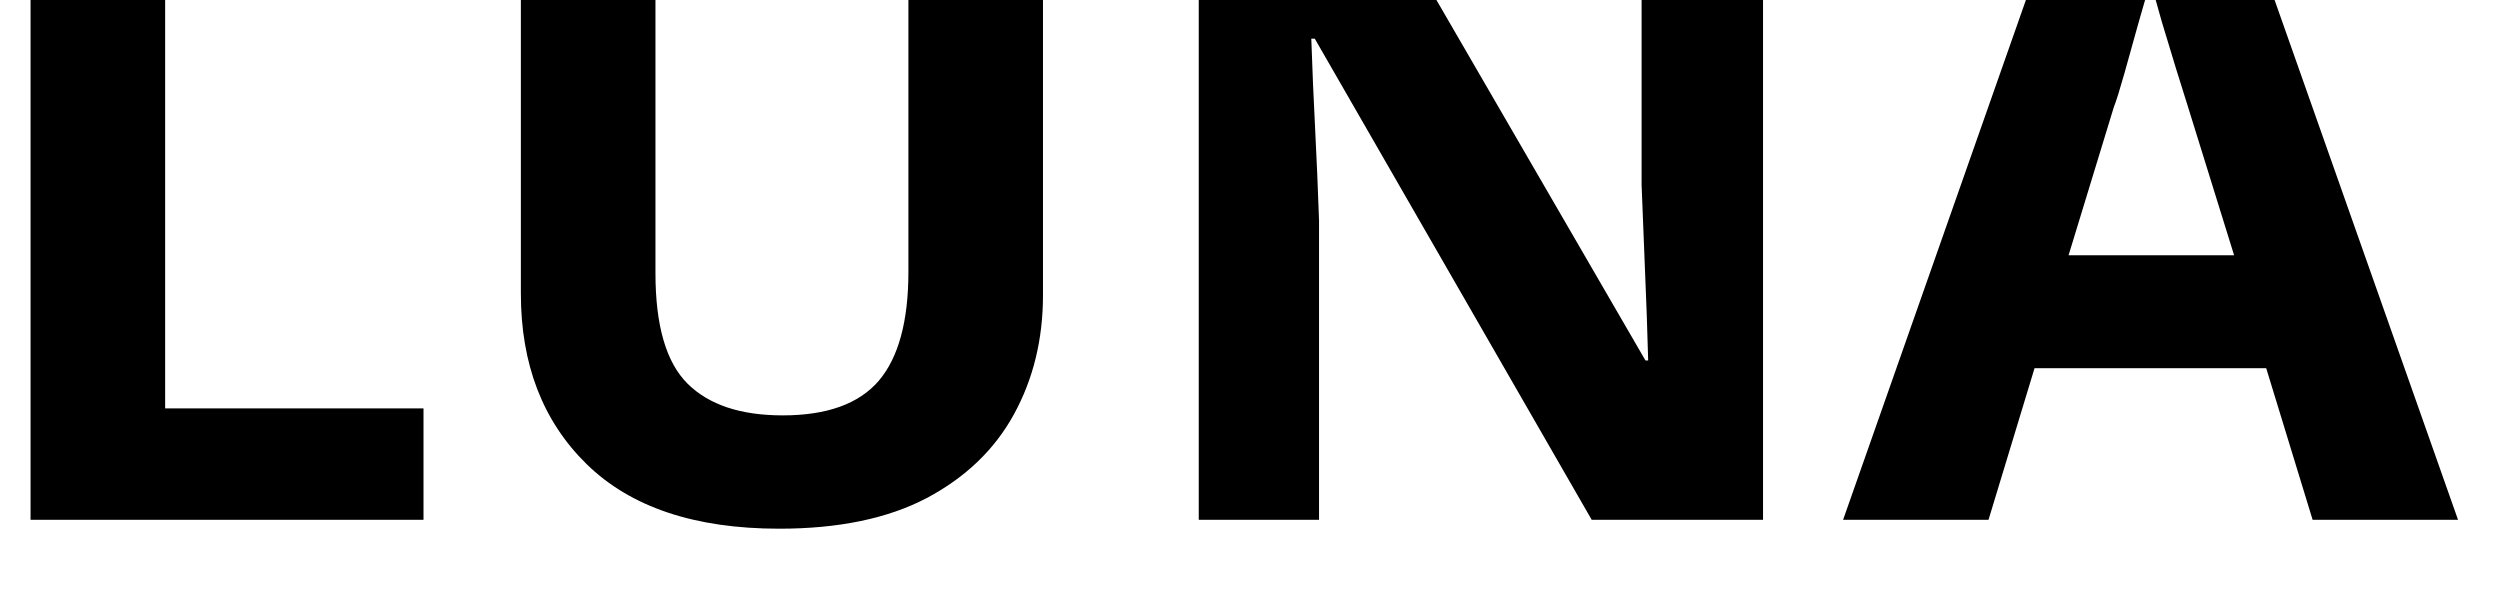
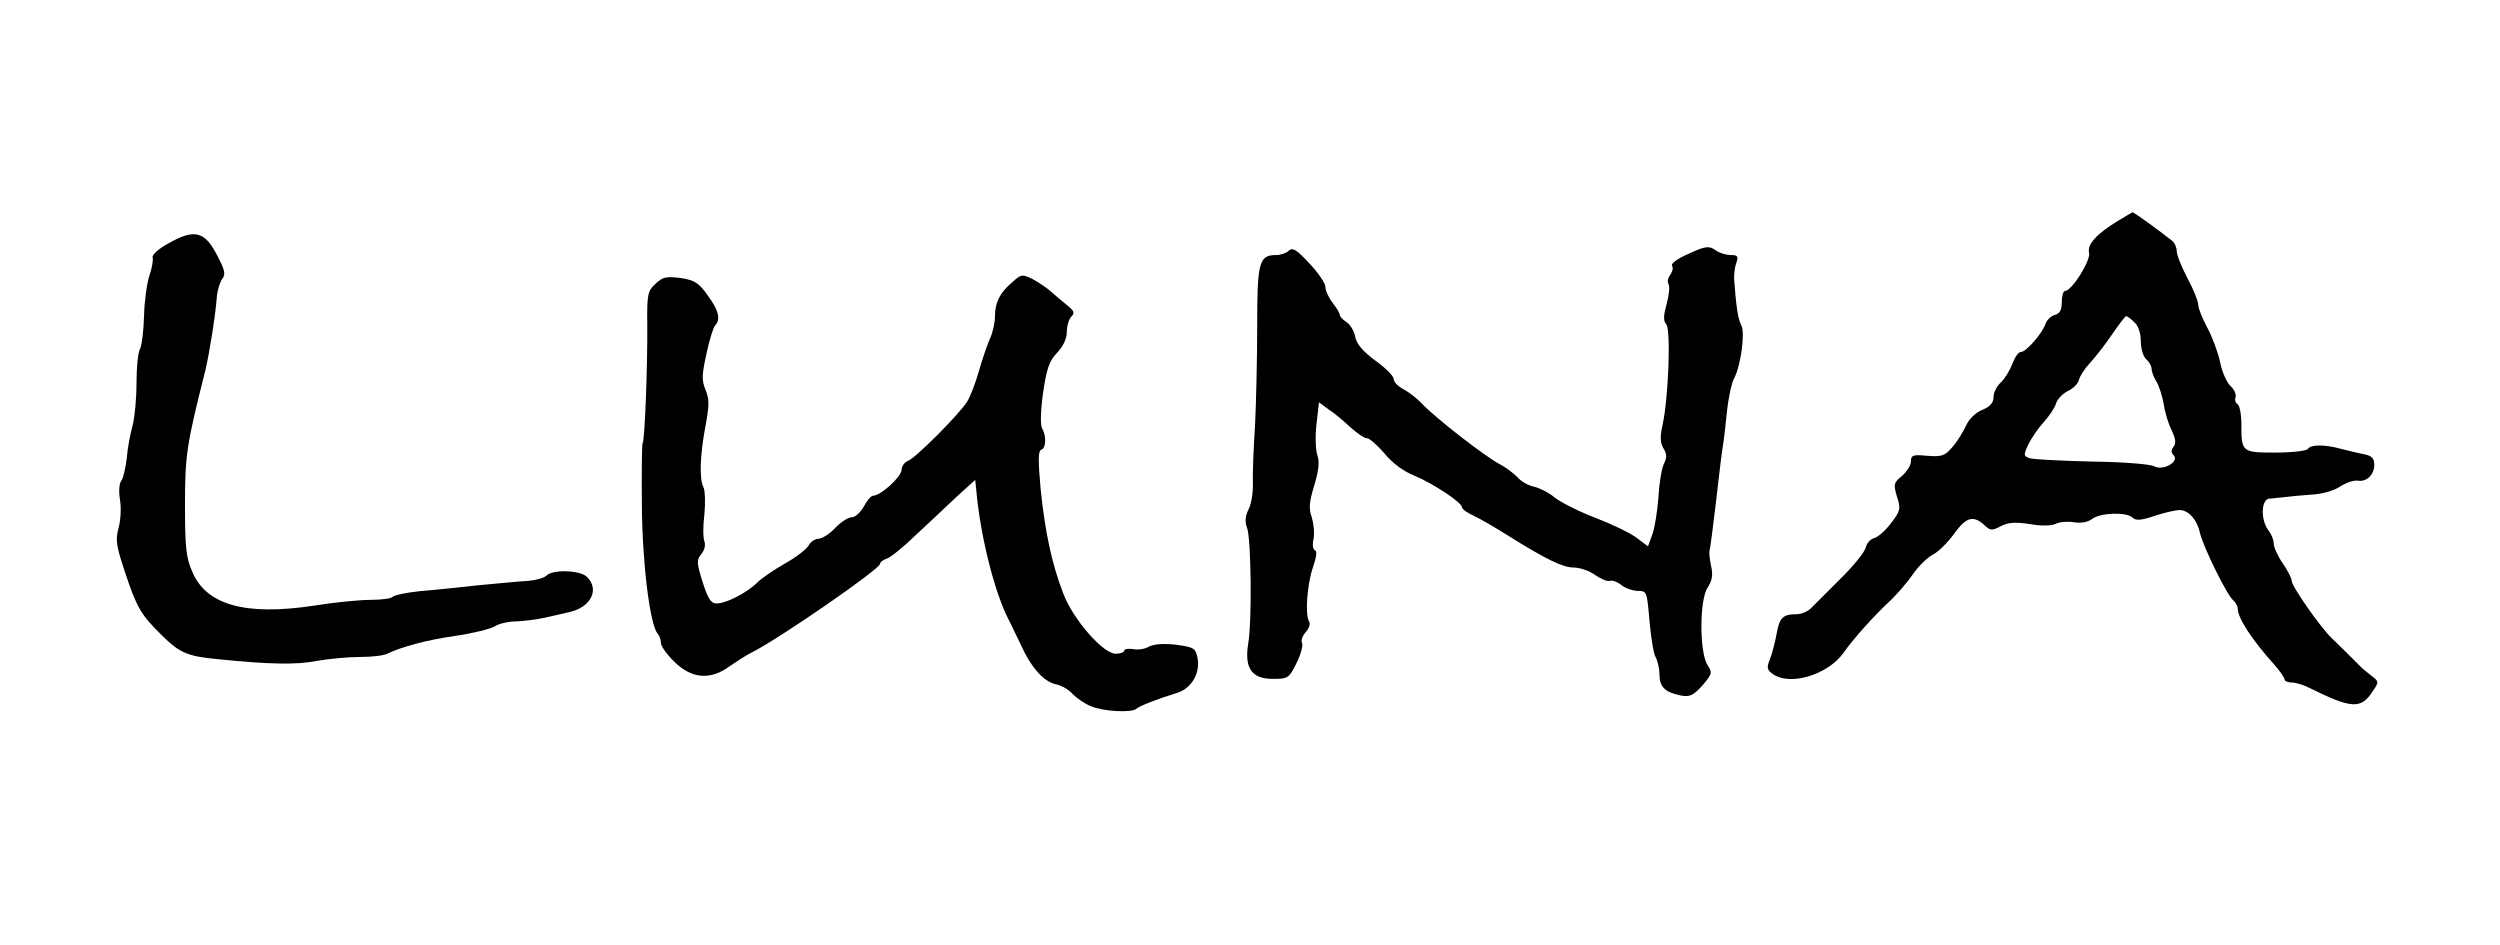
- <svg xmlns="http://www.w3.org/2000/svg" width="101px" height="24px" viewBox="0 0 101 24" version="1.1">
-   <defs />
-   <g id="Symbols" stroke="none" stroke-width="1" fill="none" fill-rule="evenodd" font-family="BradleyHandITCTT-Bold, Bradley Hand" font-size="36" font-style="expanded" font-weight="bold">
-     <g id="Header" transform="translate(-32, -23)" fill="#000000">
-       <g id="LUNA">
-         <text>
-           <tspan x="30" y="44">LUNA</tspan>
-         </text>
-       </g>
-     </g>
+ <svg xmlns="http://www.w3.org/2000/svg" version="1.0" width="696pt" height="263pt" viewBox="0 0 696 263" preserveAspectRatio="xMidYMid meet">
+   <g transform="translate(0,263) scale(0.1,-0.1)" fill="#000000" stroke="none">
+     <path d="M5898 2016 c-60 -36 -88 -66 -82 -90 5 -21 -48 -106 -67 -106 -5 0 -9 -14 -9 -31 0 -22 -5 -32 -20 -36 -10 -3 -22 -14 -25 -24 -9 -27 -54 -79 -69 -79 -7 0 -17 -15 -24 -34 -7 -18 -21 -41 -32 -51 -11 -10 -20 -28 -20 -40 0 -16 -9 -27 -31 -36 -18 -7 -37 -25 -45 -43 -8 -17 -24 -44 -38 -60 -21 -25 -29 -28 -70 -25 -40 4 -46 2 -46 -16 0 -10 -11 -28 -25 -40 -23 -19 -24 -23 -14 -57 11 -34 10 -40 -16 -74 -15 -20 -36 -39 -47 -42 -10 -2 -21 -14 -24 -27 -3 -12 -34 -51 -70 -86 -35 -35 -72 -72 -81 -81 -9 -10 -28 -18 -42 -18 -38 0 -47 -10 -55 -55 -4 -22 -12 -53 -18 -69 -10 -24 -9 -31 7 -42 47 -35 153 -3 197 58 26 38 88 107 135 150 17 17 44 48 59 70 15 22 40 46 55 54 15 7 42 34 60 59 34 47 54 52 88 19 12 -11 19 -11 41 1 21 11 41 12 81 6 34 -6 61 -5 73 1 10 5 32 7 50 4 19 -3 38 0 50 9 23 18 97 20 113 4 9 -9 24 -8 62 5 27 9 58 16 69 16 25 0 49 -27 57 -65 10 -40 75 -172 92 -186 7 -6 13 -17 13 -24 0 -26 40 -87 103 -157 15 -17 27 -35 27 -39 0 -5 9 -9 19 -9 11 0 32 -6 48 -14 121 -60 146 -61 179 -10 18 26 17 27 -7 45 -13 10 -28 23 -32 28 -14 14 -50 50 -75 74 -32 30 -112 145 -112 160 0 7 -11 29 -25 49 -14 20 -25 45 -25 55 0 10 -7 27 -15 37 -22 29 -20 86 3 88 9 0 28 3 42 4 14 2 48 5 75 7 28 1 63 11 79 22 17 11 38 18 49 17 25 -5 47 16 47 44 0 18 -7 25 -27 29 -16 3 -44 10 -64 15 -47 13 -86 13 -94 0 -3 -5 -44 -10 -90 -10 -94 0 -95 1 -95 80 0 27 -5 52 -11 55 -6 4 -8 13 -5 20 2 7 -4 21 -14 30 -10 9 -24 39 -29 66 -6 28 -22 71 -36 97 -14 26 -25 54 -25 63 0 10 -13 43 -30 74 -16 31 -30 65 -30 76 0 10 -6 23 -12 28 -27 22 -108 81 -111 80 -1 0 -19 -11 -39 -23z m44 -283 c11 -10 18 -30 18 -53 0 -21 7 -43 15 -50 8 -7 15 -19 15 -27 0 -7 6 -24 14 -36 7 -12 16 -40 20 -63 3 -22 13 -55 22 -72 11 -24 13 -36 5 -46 -7 -9 -7 -16 0 -23 18 -18 -29 -45 -54 -31 -11 6 -89 12 -173 13 -84 2 -161 6 -172 9 -19 6 -19 9 -5 39 9 18 28 46 43 62 15 17 31 40 34 52 4 12 19 28 34 35 15 7 28 21 30 31 2 9 15 30 30 46 15 16 43 52 62 80 19 28 37 51 39 51 3 0 13 -7 23 -17z" />
+     <path d="M468 1952 c-27 -15 -46 -32 -43 -39 2 -7 -2 -30 -9 -50 -7 -21 -14 -71 -15 -112 -1 -41 -6 -82 -11 -92 -6 -10 -10 -53 -10 -96 0 -43 -5 -96 -11 -118 -6 -22 -14 -62 -16 -90 -3 -27 -10 -56 -15 -63 -6 -7 -8 -30 -4 -53 4 -22 2 -58 -4 -79 -9 -33 -6 -50 16 -117 35 -106 46 -124 104 -181 50 -50 72 -59 155 -67 146 -15 221 -16 277 -5 33 6 88 11 120 11 33 0 67 4 76 9 39 19 112 39 192 50 47 7 95 19 107 26 12 8 39 14 60 14 21 1 56 5 78 10 22 5 54 12 70 16 60 13 85 63 49 98 -19 19 -95 21 -112 4 -7 -7 -29 -13 -50 -15 -20 -1 -82 -7 -137 -12 -55 -6 -130 -14 -168 -17 -37 -4 -70 -11 -73 -15 -3 -5 -31 -9 -62 -9 -31 0 -102 -7 -157 -16 -191 -29 -301 1 -340 95 -17 38 -20 69 -20 186 0 139 5 169 57 375 11 47 28 152 32 207 2 18 9 39 15 47 10 12 7 25 -16 68 -34 65 -63 71 -135 30z" />
+     <path d="M4702 1924 c-32 -14 -51 -28 -47 -34 4 -6 1 -17 -5 -25 -6 -8 -9 -19 -5 -25 4 -7 2 -31 -5 -56 -9 -33 -10 -47 -1 -57 13 -16 6 -203 -10 -278 -8 -35 -7 -52 2 -67 10 -16 10 -26 1 -44 -6 -13 -13 -54 -15 -93 -3 -38 -10 -85 -17 -103 l-12 -33 -32 24 c-17 13 -69 38 -116 56 -47 18 -97 44 -112 56 -15 13 -41 26 -57 30 -16 3 -37 15 -47 27 -11 11 -32 27 -49 36 -38 19 -182 131 -215 167 -14 15 -37 33 -52 41 -16 8 -28 21 -28 29 0 8 -23 31 -51 51 -35 26 -52 46 -56 66 -3 16 -14 35 -24 41 -11 7 -19 16 -19 20 0 5 -9 20 -20 34 -11 14 -20 34 -20 44 0 10 -20 40 -45 66 -35 38 -47 45 -57 35 -6 -6 -22 -12 -34 -12 -49 0 -54 -18 -54 -198 0 -92 -3 -216 -6 -277 -4 -60 -7 -132 -6 -158 1 -27 -4 -60 -12 -75 -9 -19 -11 -34 -4 -52 11 -30 14 -258 3 -322 -11 -69 10 -98 69 -98 42 0 45 2 66 45 12 24 18 49 15 55 -4 6 1 20 10 30 10 11 14 24 9 31 -11 19 -5 104 12 152 9 26 11 43 5 45 -6 2 -8 16 -4 32 3 16 0 43 -5 60 -9 24 -7 43 7 89 12 40 15 65 9 82 -5 13 -7 52 -3 87 l7 62 27 -20 c16 -10 43 -33 61 -50 18 -16 38 -30 45 -30 8 0 29 -19 49 -42 22 -27 53 -50 83 -62 53 -22 133 -75 133 -88 0 -5 15 -16 33 -24 17 -8 59 -32 92 -53 107 -67 155 -91 186 -91 17 0 44 -9 60 -21 16 -11 35 -19 42 -16 6 2 20 -3 30 -11 10 -9 30 -16 45 -17 27 0 27 -1 34 -82 4 -45 11 -91 17 -102 6 -11 11 -33 11 -49 0 -34 15 -49 58 -58 26 -5 35 -1 61 27 27 32 29 36 15 57 -23 35 -23 182 0 216 13 20 15 36 10 59 -4 18 -6 37 -5 42 2 6 10 66 18 135 8 69 16 139 19 155 3 17 8 62 12 100 4 39 13 79 19 90 19 34 32 128 21 149 -9 17 -14 46 -20 126 -1 14 1 35 6 48 6 19 4 22 -16 22 -13 0 -32 6 -43 14 -17 12 -27 11 -73 -10z" />
+     <path d="M2819 1845 c-35 -29 -49 -57 -49 -95 0 -18 -6 -46 -14 -63 -8 -18 -22 -59 -31 -91 -9 -32 -24 -71 -33 -85 -24 -37 -144 -157 -164 -164 -10 -4 -18 -15 -18 -25 0 -19 -58 -72 -79 -72 -6 0 -17 -13 -26 -30 -9 -16 -24 -30 -33 -30 -10 0 -31 -13 -47 -30 -16 -17 -37 -30 -47 -30 -9 0 -22 -9 -27 -19 -6 -10 -35 -33 -66 -50 -30 -17 -65 -41 -77 -53 -28 -28 -86 -58 -113 -58 -16 0 -24 13 -39 60 -17 54 -17 62 -3 78 8 10 12 25 8 35 -4 10 -4 44 0 75 3 32 2 65 -2 74 -13 24 -10 92 5 172 11 58 11 75 0 101 -11 27 -10 42 3 101 8 38 19 73 24 78 16 17 10 42 -21 84 -24 34 -36 42 -75 48 -40 5 -50 3 -70 -16 -22 -20 -24 -30 -23 -114 1 -116 -7 -325 -13 -330 -2 -3 -3 -80 -2 -173 1 -163 23 -335 44 -357 5 -6 9 -17 9 -26 0 -9 17 -33 38 -53 48 -47 100 -51 153 -12 19 13 45 30 59 37 77 38 360 234 360 248 0 5 8 11 19 15 10 3 45 31 78 63 33 31 85 79 114 107 l54 49 3 -29 c11 -126 51 -287 92 -364 5 -9 18 -38 31 -64 29 -65 64 -104 98 -112 16 -3 37 -15 47 -27 11 -11 33 -27 51 -34 34 -15 115 -19 127 -7 7 7 60 28 113 44 40 12 65 55 57 97 -6 28 -10 30 -59 37 -34 4 -62 2 -76 -5 -11 -7 -32 -10 -45 -7 -13 2 -24 0 -24 -4 0 -5 -11 -9 -24 -9 -35 0 -119 96 -146 168 -32 83 -51 173 -63 292 -7 77 -7 105 2 108 13 4 15 37 2 60 -5 10 -4 49 3 99 10 67 17 88 39 111 17 18 27 39 27 58 0 17 6 36 13 43 10 10 7 16 -13 32 -14 11 -34 28 -45 38 -11 10 -34 25 -50 34 -29 14 -32 14 -56 -8z" />
  </g>
</svg>
